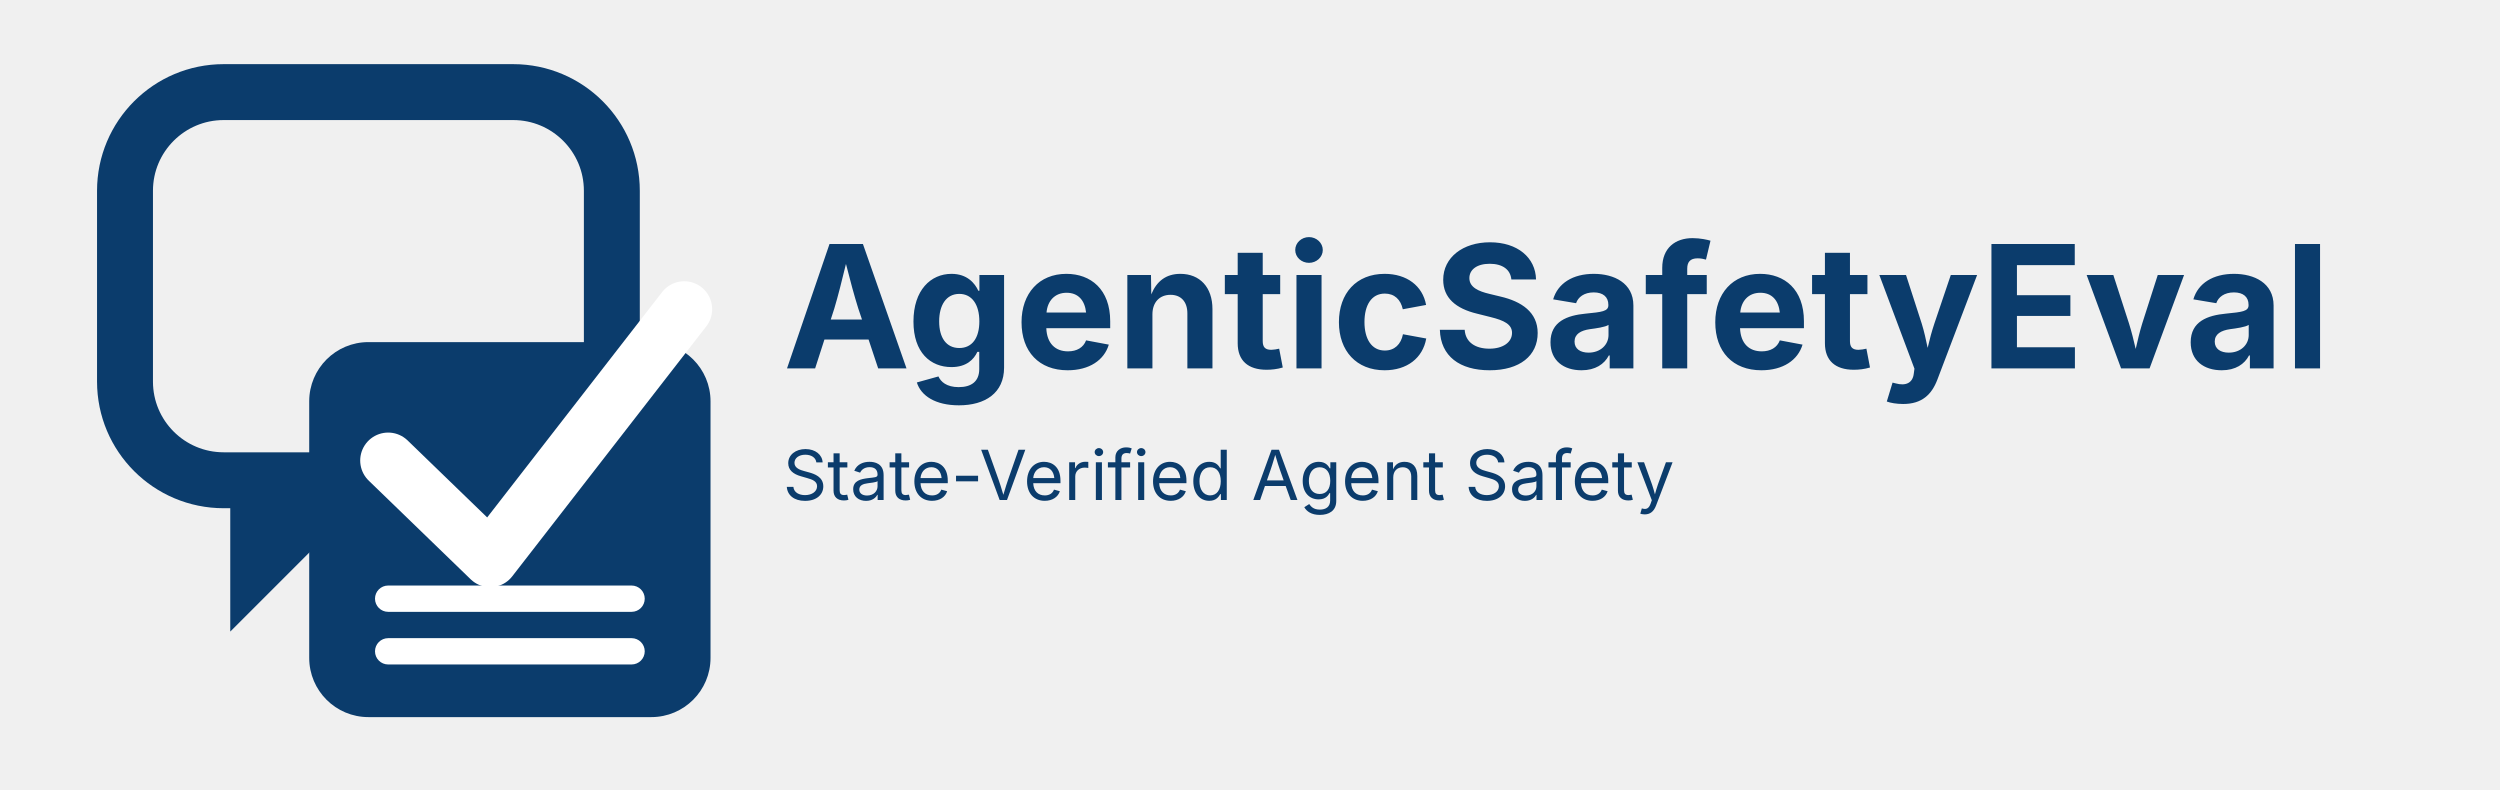
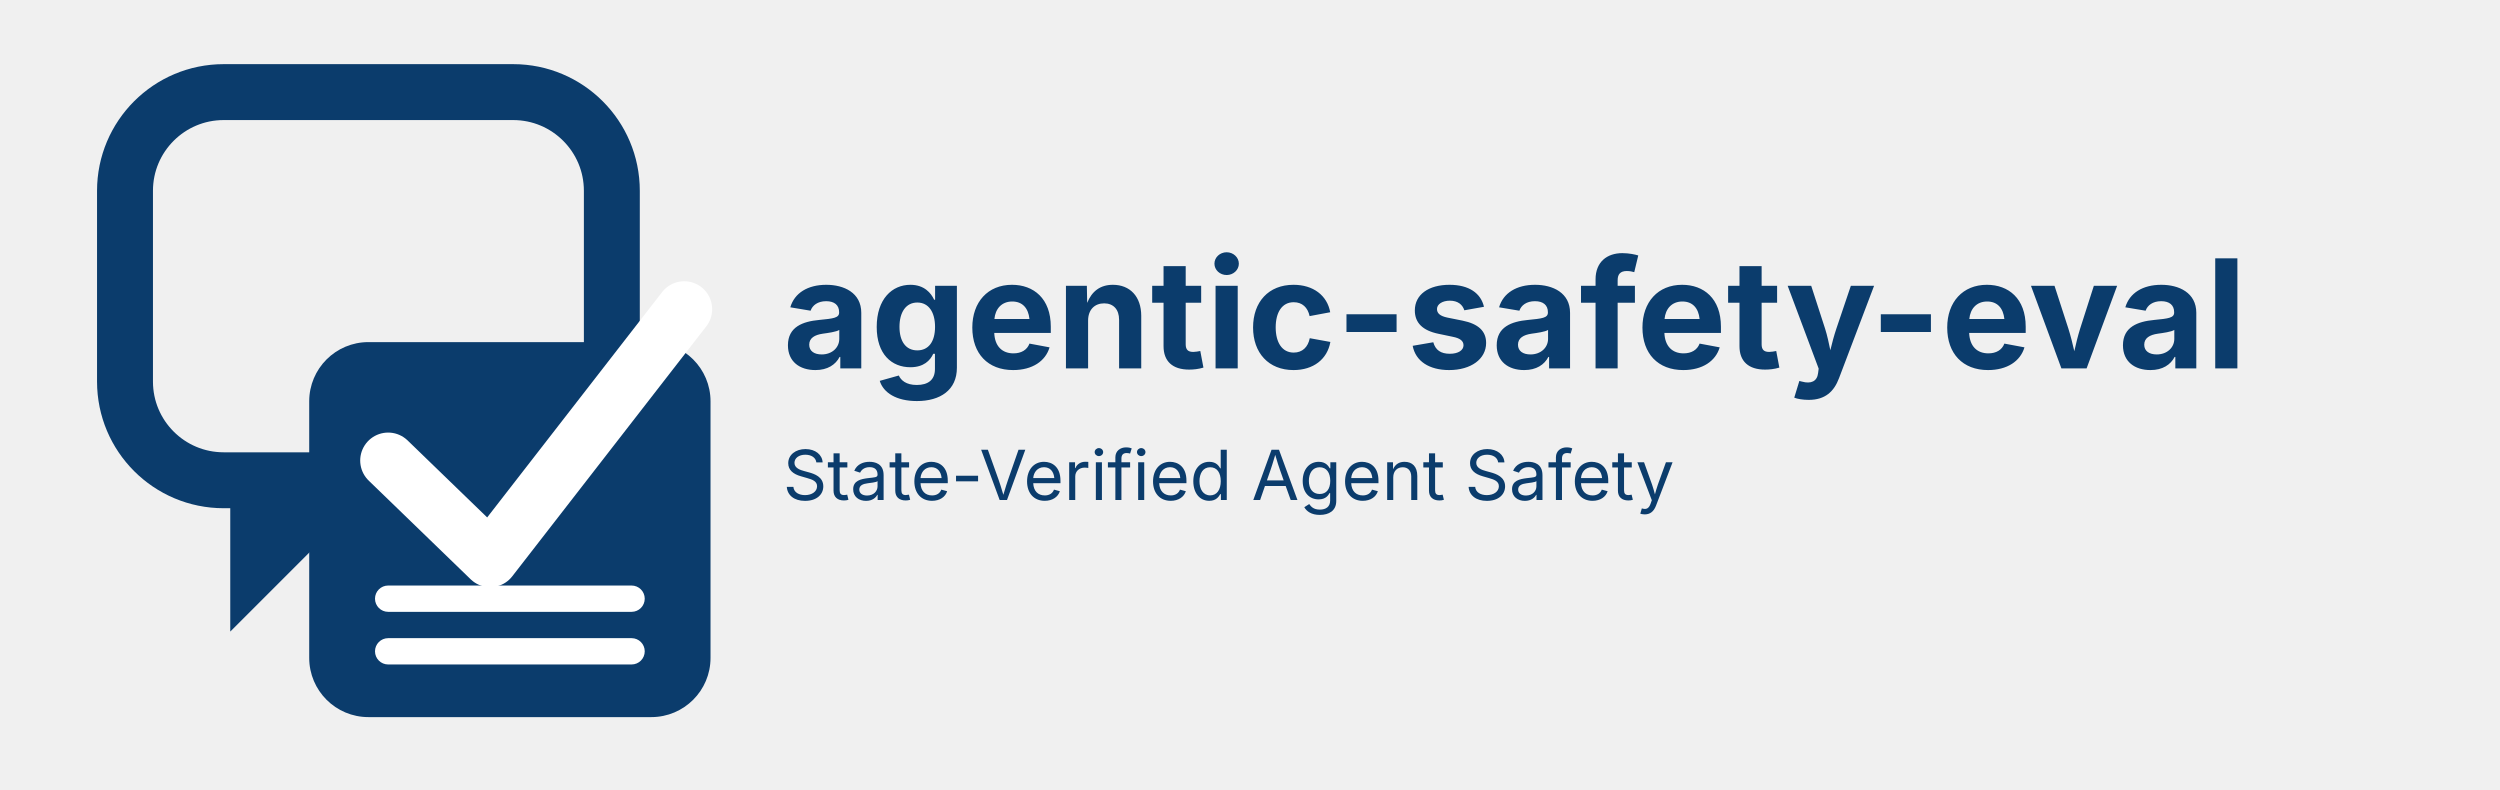
- <svg xmlns="http://www.w3.org/2000/svg" viewBox="0 0 760 240" role="img" aria-label="AgenticSafetyEval">
+ <svg xmlns="http://www.w3.org/2000/svg" viewBox="0 0 760 240" role="img" aria-label="agentic-safety-eval">
  <g>
    <rect x="38" y="28" width="148" height="118" rx="30" fill="none" stroke="#0B3C6C" stroke-width="17" />
    <path d="M70 138 L70 192 L116 146 Z" fill="#0B3C6C" />
    <rect x="94" y="104" width="122" height="114" rx="18" fill="#0B3C6C" />
    <path d="M118 140 L149 170 L208 94" fill="none" stroke="#FFFFFF" stroke-width="17" stroke-linecap="round" stroke-linejoin="round" />
    <rect x="114" y="178" width="82" height="8" rx="4" fill="#FFFFFF" />
    <rect x="114" y="194" width="82" height="8" rx="4" fill="#FFFFFF" />
  </g>
-   <text x="238" y="112" font-family="Inter, Arial, sans-serif" font-size="52" font-weight="700" fill="#0B3C6C">AgenticSafetyEval</text>
+   <text x="238" y="112" font-family="Inter, Arial, sans-serif" font-size="46" font-weight="700" fill="#0B3C6C">agentic-safety-eval</text>
  <text x="238" y="152" font-family="Inter, Arial, sans-serif" font-size="21" fill="#0B3C6C">State-Verified Agent Safety</text>
</svg>
